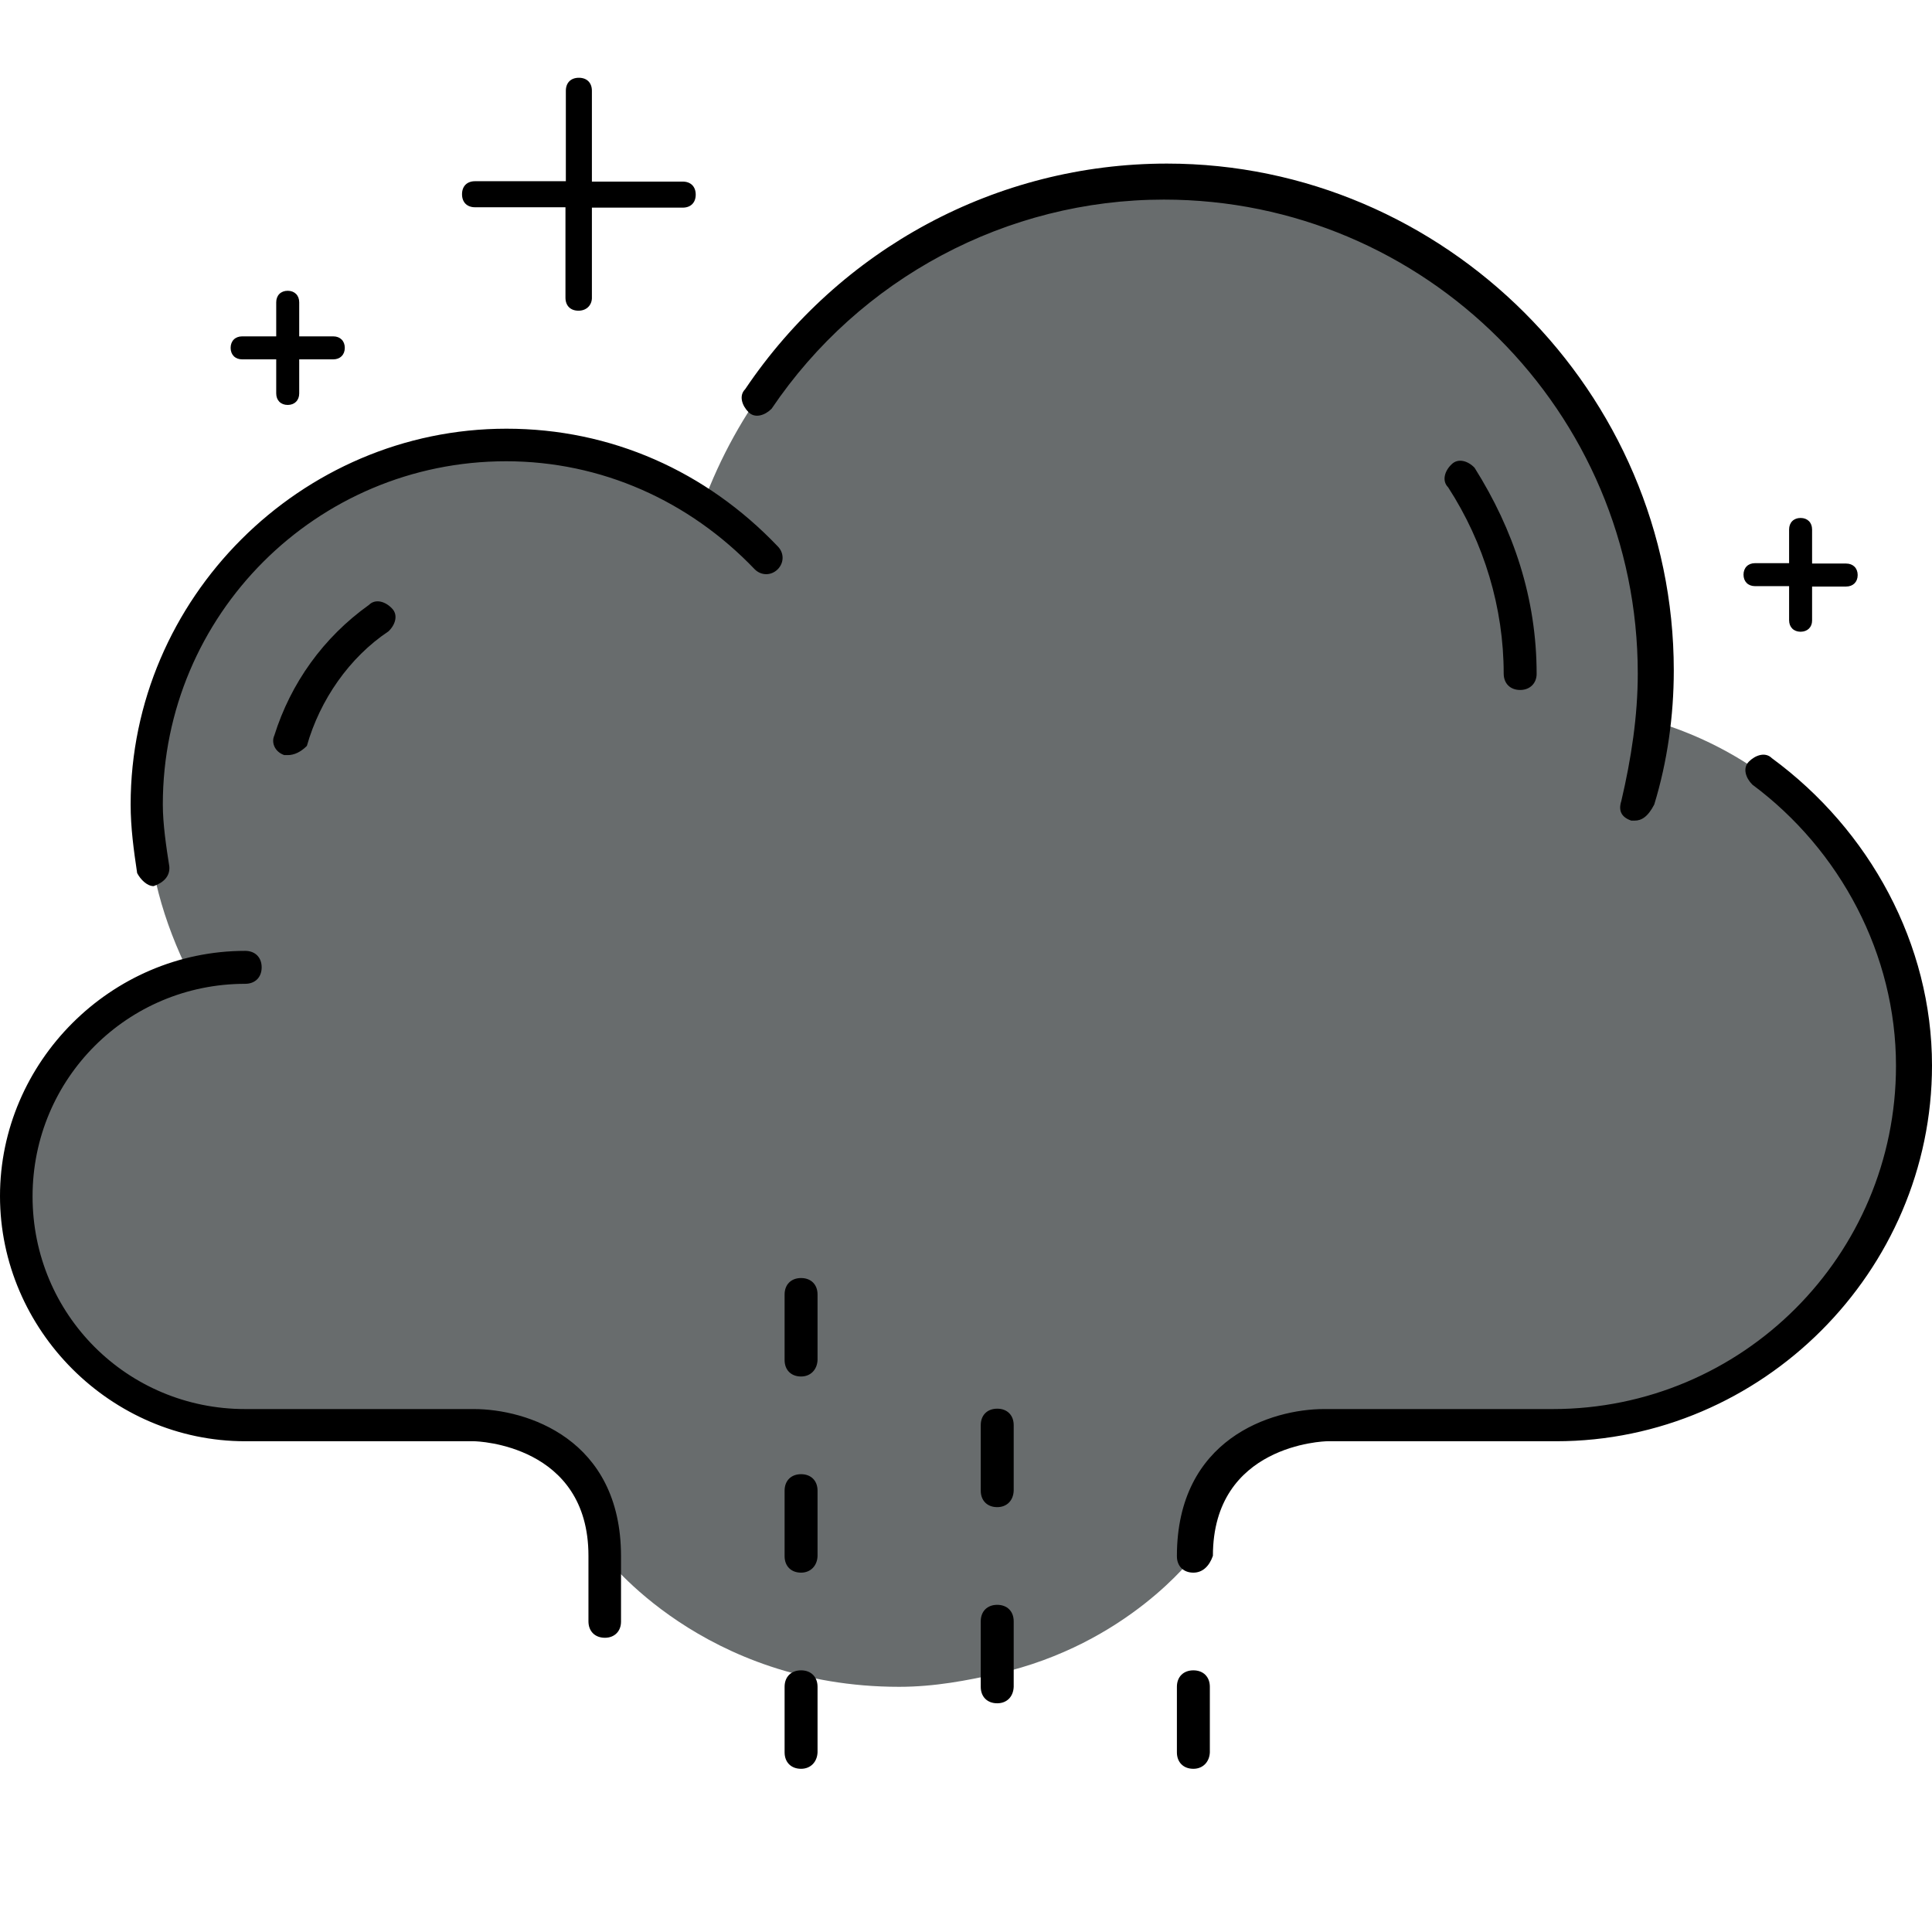
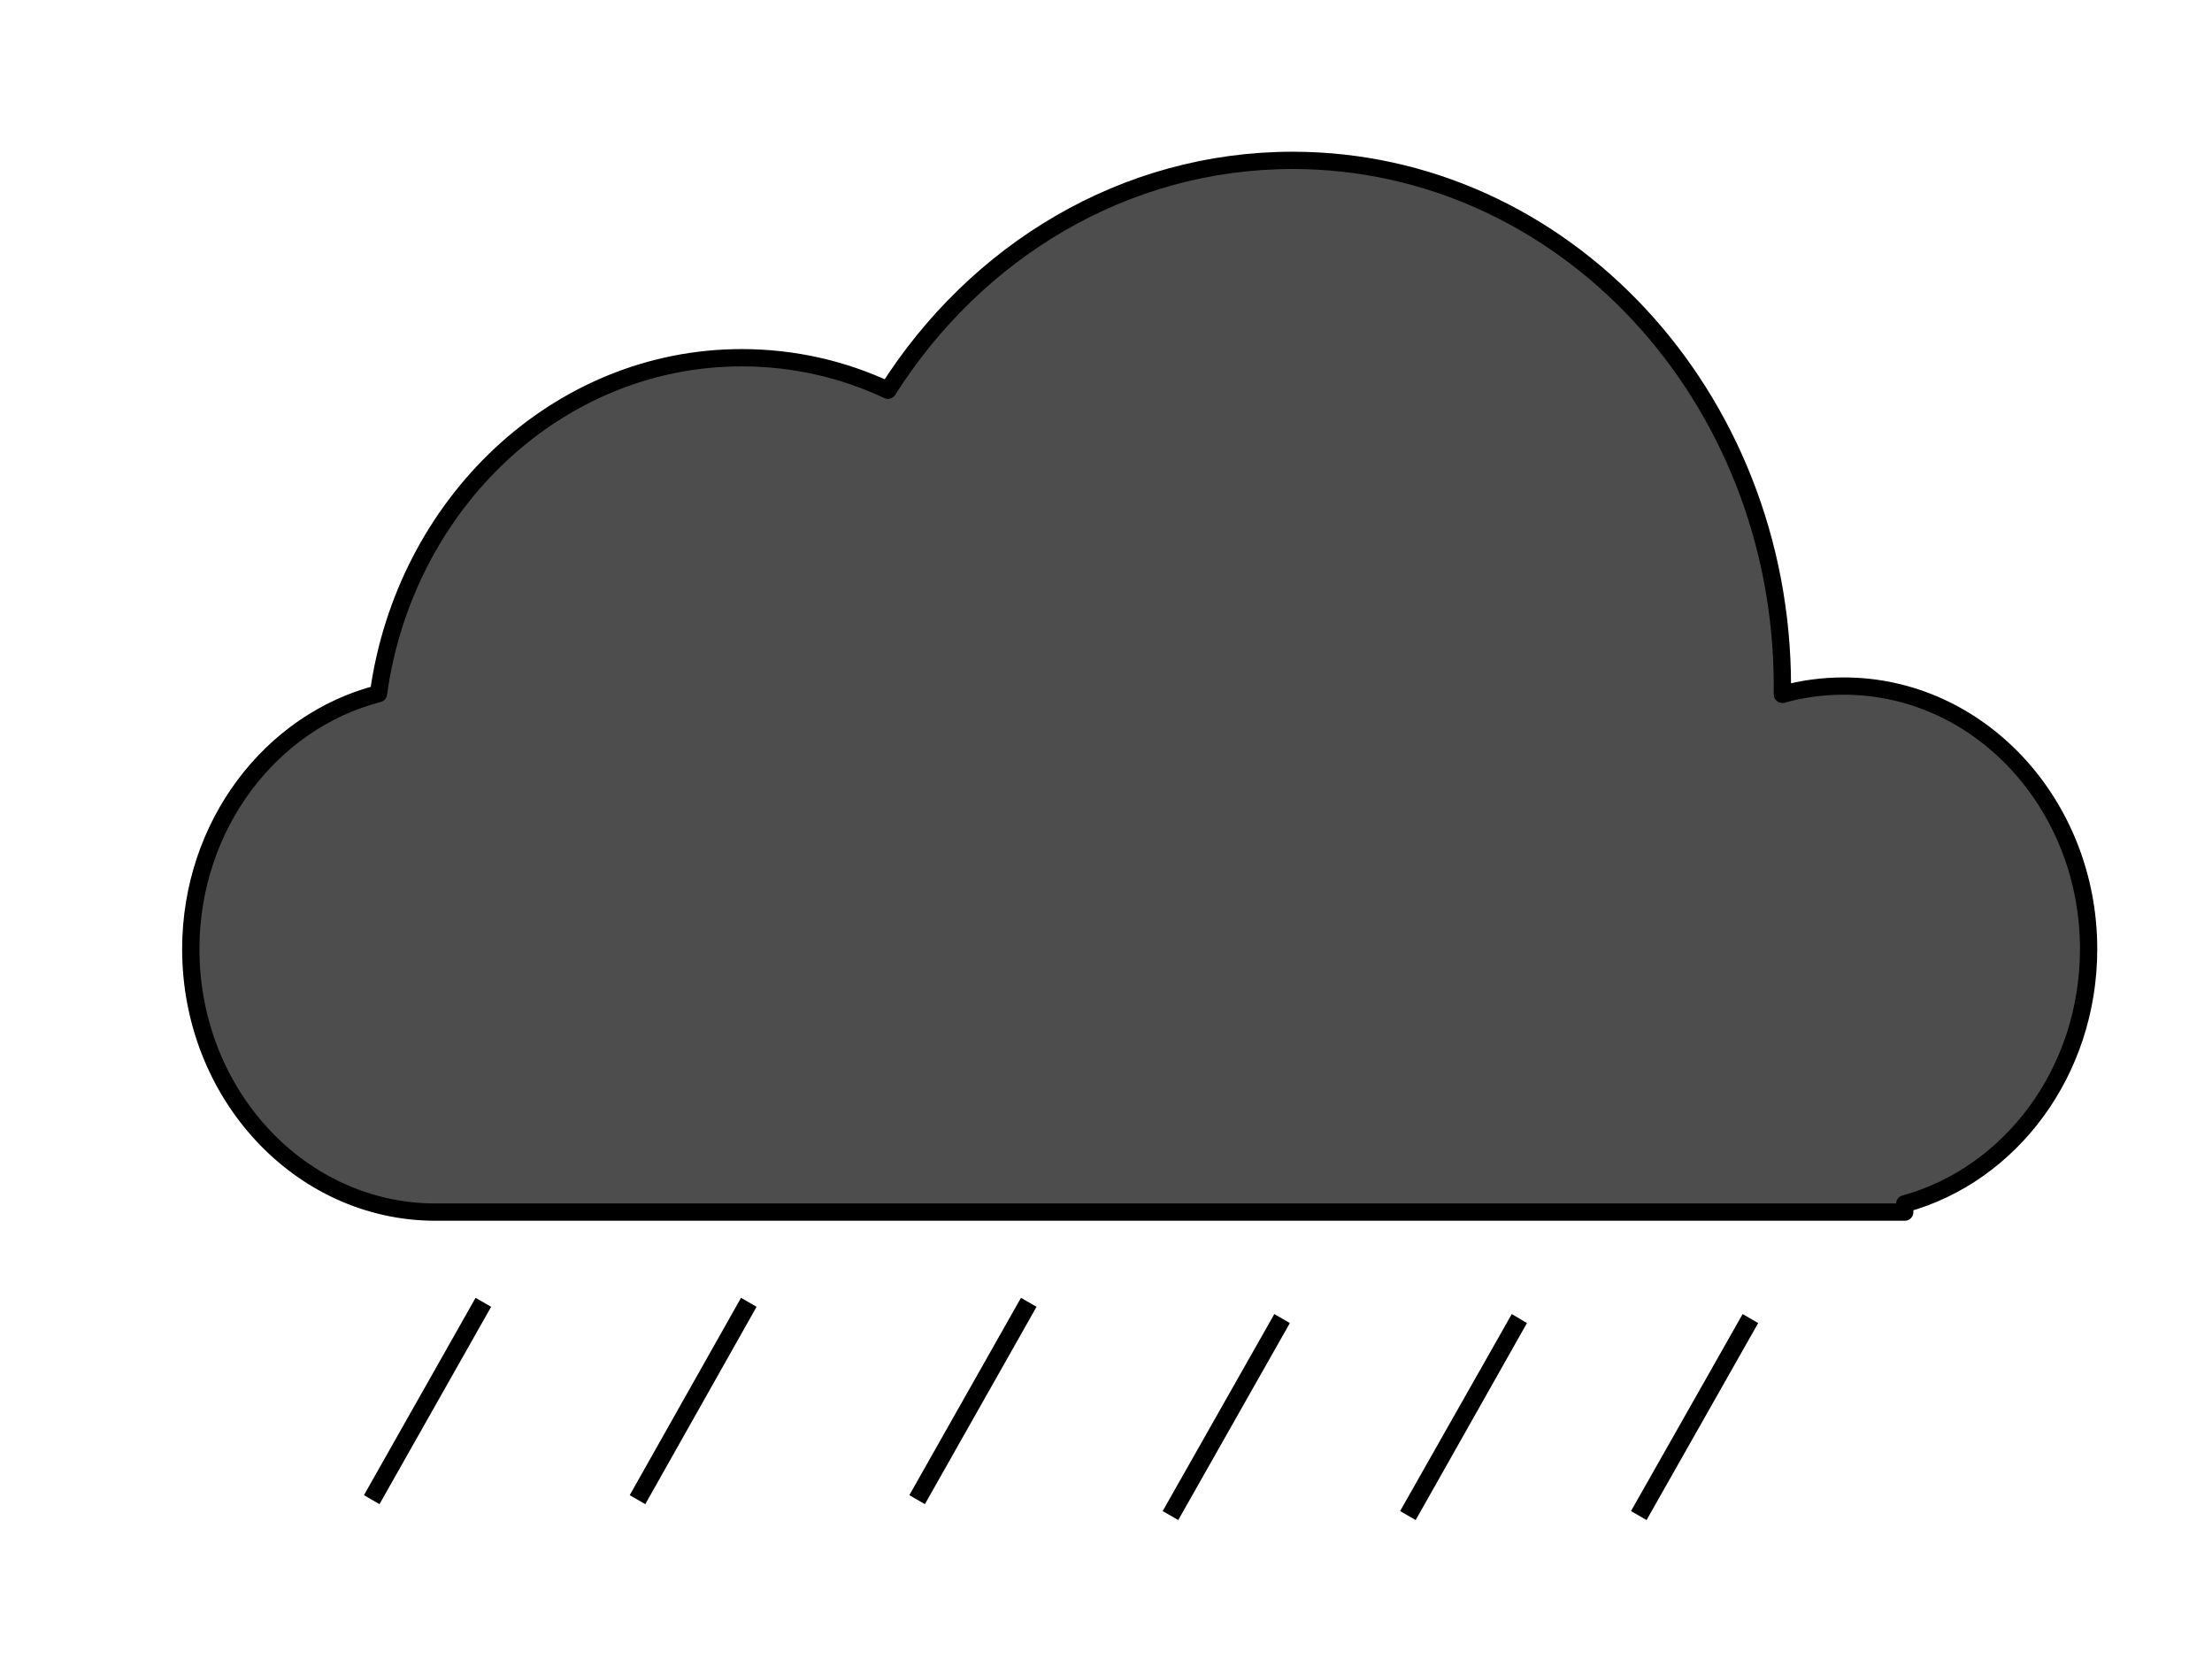
- <svg xmlns="http://www.w3.org/2000/svg" version="1.1" id="Layer_1" x="0px" y="0px" viewBox="0 0 504.3 504.3" style="enable-background:new 0 0 504.3 504.3;" xml:space="preserve">
+ <svg xmlns="http://www.w3.org/2000/svg" version="1.1" id="Layer_1" x="0px" y="0px" viewBox="0 0 640 480" style="enable-background:new 0 0 640 480;" xml:space="preserve">
  <style type="text/css">
- 	.st0{fill:#686C6D;}
+ 	.st0{fill:#4D4D4D;stroke:#000000;stroke-width:5;stroke-linejoin:round;stroke-miterlimit:10;}
</style>
-   <path class="st0" d="M260.3,436.9c-7.7,1.7-16.2,3.4-25.6,3.4c-51.2,0-76.8-34.1-76.8-34.1c0-34.1-34.1-34.1-34.1-34.1h-0.9H64  c-33.3,0-59.7-26.5-59.7-59.7c0-28.2,19.6-51.2,45.2-58c-6.8-13.7-11.1-28.2-11.1-44.4c0-52.1,41.8-93.9,93.9-93.9  c18.8,0,35.8,5.1,51.2,15.4c17.9-48.6,64.9-83.6,119.5-83.6c70.8,0,128,57.2,128,128c0,4.3,0,7.7-0.9,11.9  c40.1,11.1,69.1,46.9,69.1,90.5c0,52.1-41.8,93.9-93.9,93.9h-59.7c0,0-34.1,0-34.1,34.1C311.5,406.2,294.4,429.2,260.3,436.9" />
-   <path d="M311.5,461.7c-2.6,0-4.3-1.7-4.3-4.3v-17.1c0-2.6,1.7-4.3,4.3-4.3s4.3,1.7,4.3,4.3v17.1C315.7,459.9,314,461.7,311.5,461.7z   M209.1,461.7c-2.6,0-4.3-1.7-4.3-4.3v-17.1c0-2.6,1.7-4.3,4.3-4.3s4.3,1.7,4.3,4.3v17.1C213.3,459.9,211.6,461.7,209.1,461.7z   M260.3,444.6c-2.6,0-4.3-1.7-4.3-4.3v-17.1c0-2.6,1.7-4.3,4.3-4.3s4.3,1.7,4.3,4.3v17.1C264.5,442.9,262.8,444.6,260.3,444.6z   M157.9,427.5c-2.6,0-4.3-1.7-4.3-4.3v-17.1c0-29-29-29.9-29.9-29.9H64c-35,0-64-29-64-64s29-64,64-64c2.6,0,4.3,1.7,4.3,4.3  s-1.7,4.3-4.3,4.3c-30.7,0-55.5,24.7-55.5,55.5s24.7,55.5,55.5,55.5h59.7c13.7,0,38.4,7.7,38.4,38.4v17.1  C162.1,425.8,160.4,427.5,157.9,427.5z M311.5,410.5c-2.6,0-4.3-1.7-4.3-4.3c0-30.7,24.7-38.4,38.4-38.4h59.7  c49.5,0,89.6-40.1,89.6-89.6c0-29-14.5-56.3-37.5-73.4c-1.7-1.7-2.6-4.3-0.9-6s4.3-2.6,6-0.9c25.6,18.8,41.8,48.6,41.8,80.2  c0,53.8-44.4,98.1-98.1,98.1h-59.7c-0.9,0-29.9,0.9-29.9,29.9C315.7,408.7,314,410.5,311.5,410.5z M209.1,410.5  c-2.6,0-4.3-1.7-4.3-4.3v-17.1c0-2.6,1.7-4.3,4.3-4.3s4.3,1.7,4.3,4.3v17.1C213.3,408.7,211.6,410.5,209.1,410.5z M260.3,393.4  c-2.6,0-4.3-1.7-4.3-4.3V372c0-2.6,1.7-4.3,4.3-4.3s4.3,1.7,4.3,4.3v17.1C264.5,391.7,262.8,393.4,260.3,393.4z M209.1,359.3  c-2.6,0-4.3-1.7-4.3-4.3v-17.1c0-2.6,1.7-4.3,4.3-4.3s4.3,1.7,4.3,4.3V355C213.3,357.5,211.6,359.3,209.1,359.3z M40.1,231.3  c-1.7,0-3.4-1.7-4.3-3.4c-0.9-6-1.7-11.9-1.7-17.9c0-53.8,44.4-98.1,98.1-98.1c27.3,0,52.1,11.1,70.8,30.7c1.7,1.7,1.7,4.3,0,6  s-4.3,1.7-6,0c-17.1-17.9-40.1-28.2-64.9-28.2c-49.5,0-89.6,40.1-89.6,89.6c0,5.1,0.9,11.1,1.7,16.2  C44.4,228.7,42.7,230.4,40.1,231.3L40.1,231.3z M426.7,214.2h-0.9c-2.6-0.9-3.4-2.6-2.6-5.1c2.6-11.1,4.3-22.2,4.3-33.3  c0-68.3-55.5-123.7-123.7-123.7c-41,0-79.4,20.5-102.4,54.6c-1.7,1.7-4.3,2.6-6,0.9s-2.6-4.3-0.9-6c24.7-36.7,65.7-58.9,110.1-58.9  c72.5,0,132.3,59.7,132.3,132.3c0,11.9-1.7,23.9-5.1,35C430.1,213.3,428.4,214.2,426.7,214.2z M75.1,197.1h-0.9  c-2.6-0.9-3.4-3.4-2.6-5.1c4.3-13.7,12.8-25.6,24.7-34.1c1.7-1.7,4.3-0.9,6,0.9c1.7,1.7,0.9,4.3-0.9,6  c-10.2,6.8-17.9,17.9-21.3,29.9C78.5,196.3,76.8,197.1,75.1,197.1z M396.8,180.1c-2.6,0-4.3-1.7-4.3-4.3c0-17.1-5.1-34.1-14.5-48.6  c-1.7-1.7-0.9-4.3,0.9-6c1.7-1.7,4.3-0.9,6,0.9c10.2,16.2,16.2,34.1,16.2,53.8C401.1,178.3,399.4,180.1,396.8,180.1z" />
-   <path d="M470,164.9c-1.8,0-3-1.2-3-3V153h-8.9c-1.8,0-3-1.2-3-3s1.2-3,3-3h8.9v-8.8c0-1.8,1.2-3,3-3s3,1.2,3,3v8.9h8.9  c1.8,0,3,1.2,3,3s-1.2,3-3,3H473v8.9C473,163.7,471.8,164.9,470,164.9z" />
-   <path d="M75.1,105.7c-1.8,0-3-1.2-3-3v-8.9h-8.9c-1.8,0-3-1.2-3-3s1.2-3,3-3h8.9v-8.9c0-1.8,1.2-3,3-3s3,1.2,3,3v8.9H87  c1.8,0,3,1.2,3,3s-1.2,3-3,3h-8.9v8.9C78.1,104.5,76.9,105.7,75.1,105.7z" />
-   <path d="M151,81.1c-2.1,0-3.4-1.3-3.4-3.4V54.1H124c-2.1,0-3.4-1.3-3.4-3.4s1.3-3.4,3.4-3.4h23.7V23.7c0-2.1,1.3-3.4,3.4-3.4  s3.4,1.3,3.4,3.4v23.7h23.7c2.1,0,3.4,1.3,3.4,3.4s-1.3,3.4-3.4,3.4h-23.7v23.7C154.4,79.8,153,81.1,151,81.1z" />
+   <path class="st0" d="M604.3,274.6c0-42-31.7-76.1-70.8-76.1c-6.1,0-12.1,0.8-17.8,2.4c0-0.8,0-1.6,0-2.4  c0-84-63.4-152.1-141.7-152.1c-48.7,0-91.6,26.3-117.1,66.5c-13-6.1-27.3-9.4-42.3-9.4c-53.3,0-97.5,42.2-105.1,97.2  c-31.1,8-54.3,38.1-54.3,73.9c0,42,31.7,76.1,70.8,76.1h425.1v-2.4C581.7,339.9,604.3,310.1,604.3,274.6z" />
+   <polygon points="409.6,439.8 405.1,437.2 437.4,380.2 441.8,382.8 " />
+   <polygon points="340.9,439.8 336.4,437.2 368.7,380.2 373.2,382.8 " />
+   <polygon points="476.4,439.8 471.9,437.2 504.2,380.2 508.7,382.8 " />
+   <polygon points="109.8,435.2 105.3,432.6 137.6,375.5 142.1,378.1 " />
+   <polygon points="186.7,435.2 182.2,432.6 214.4,375.5 218.9,378.1 " />
+   <polygon points="267.6,435.2 263.1,432.6 295.4,375.5 299.9,378.1 " />
</svg>
